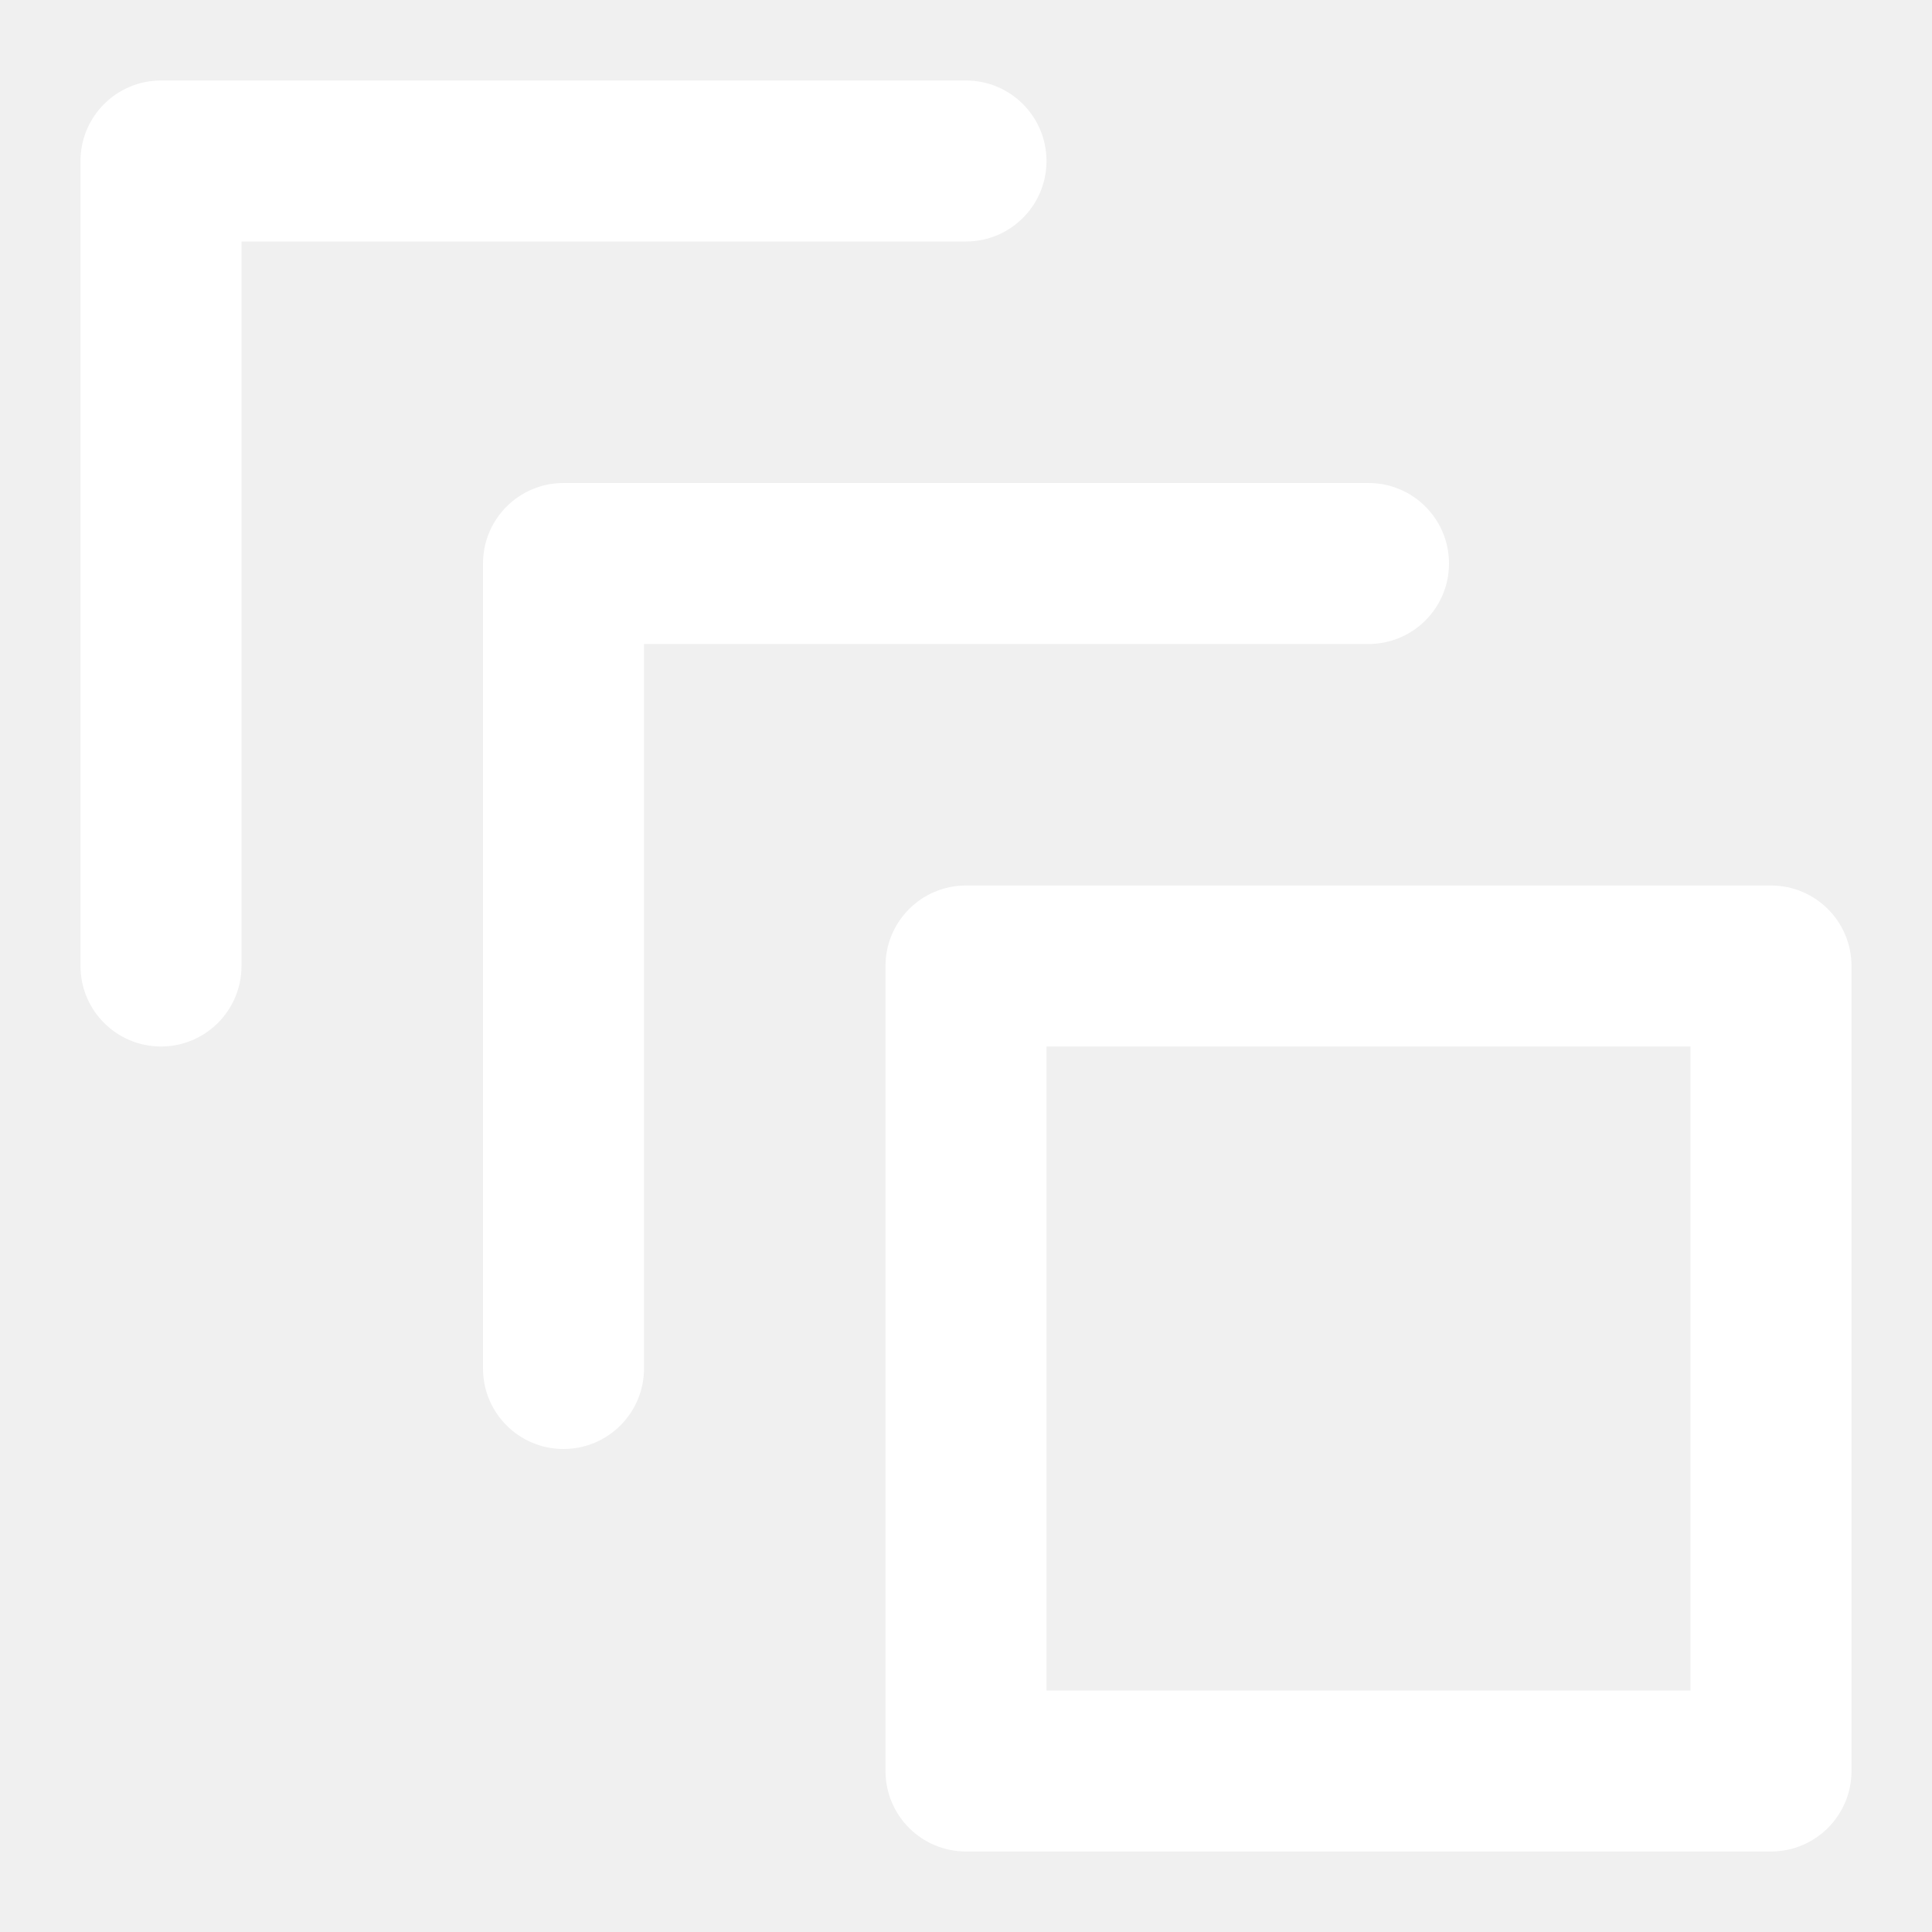
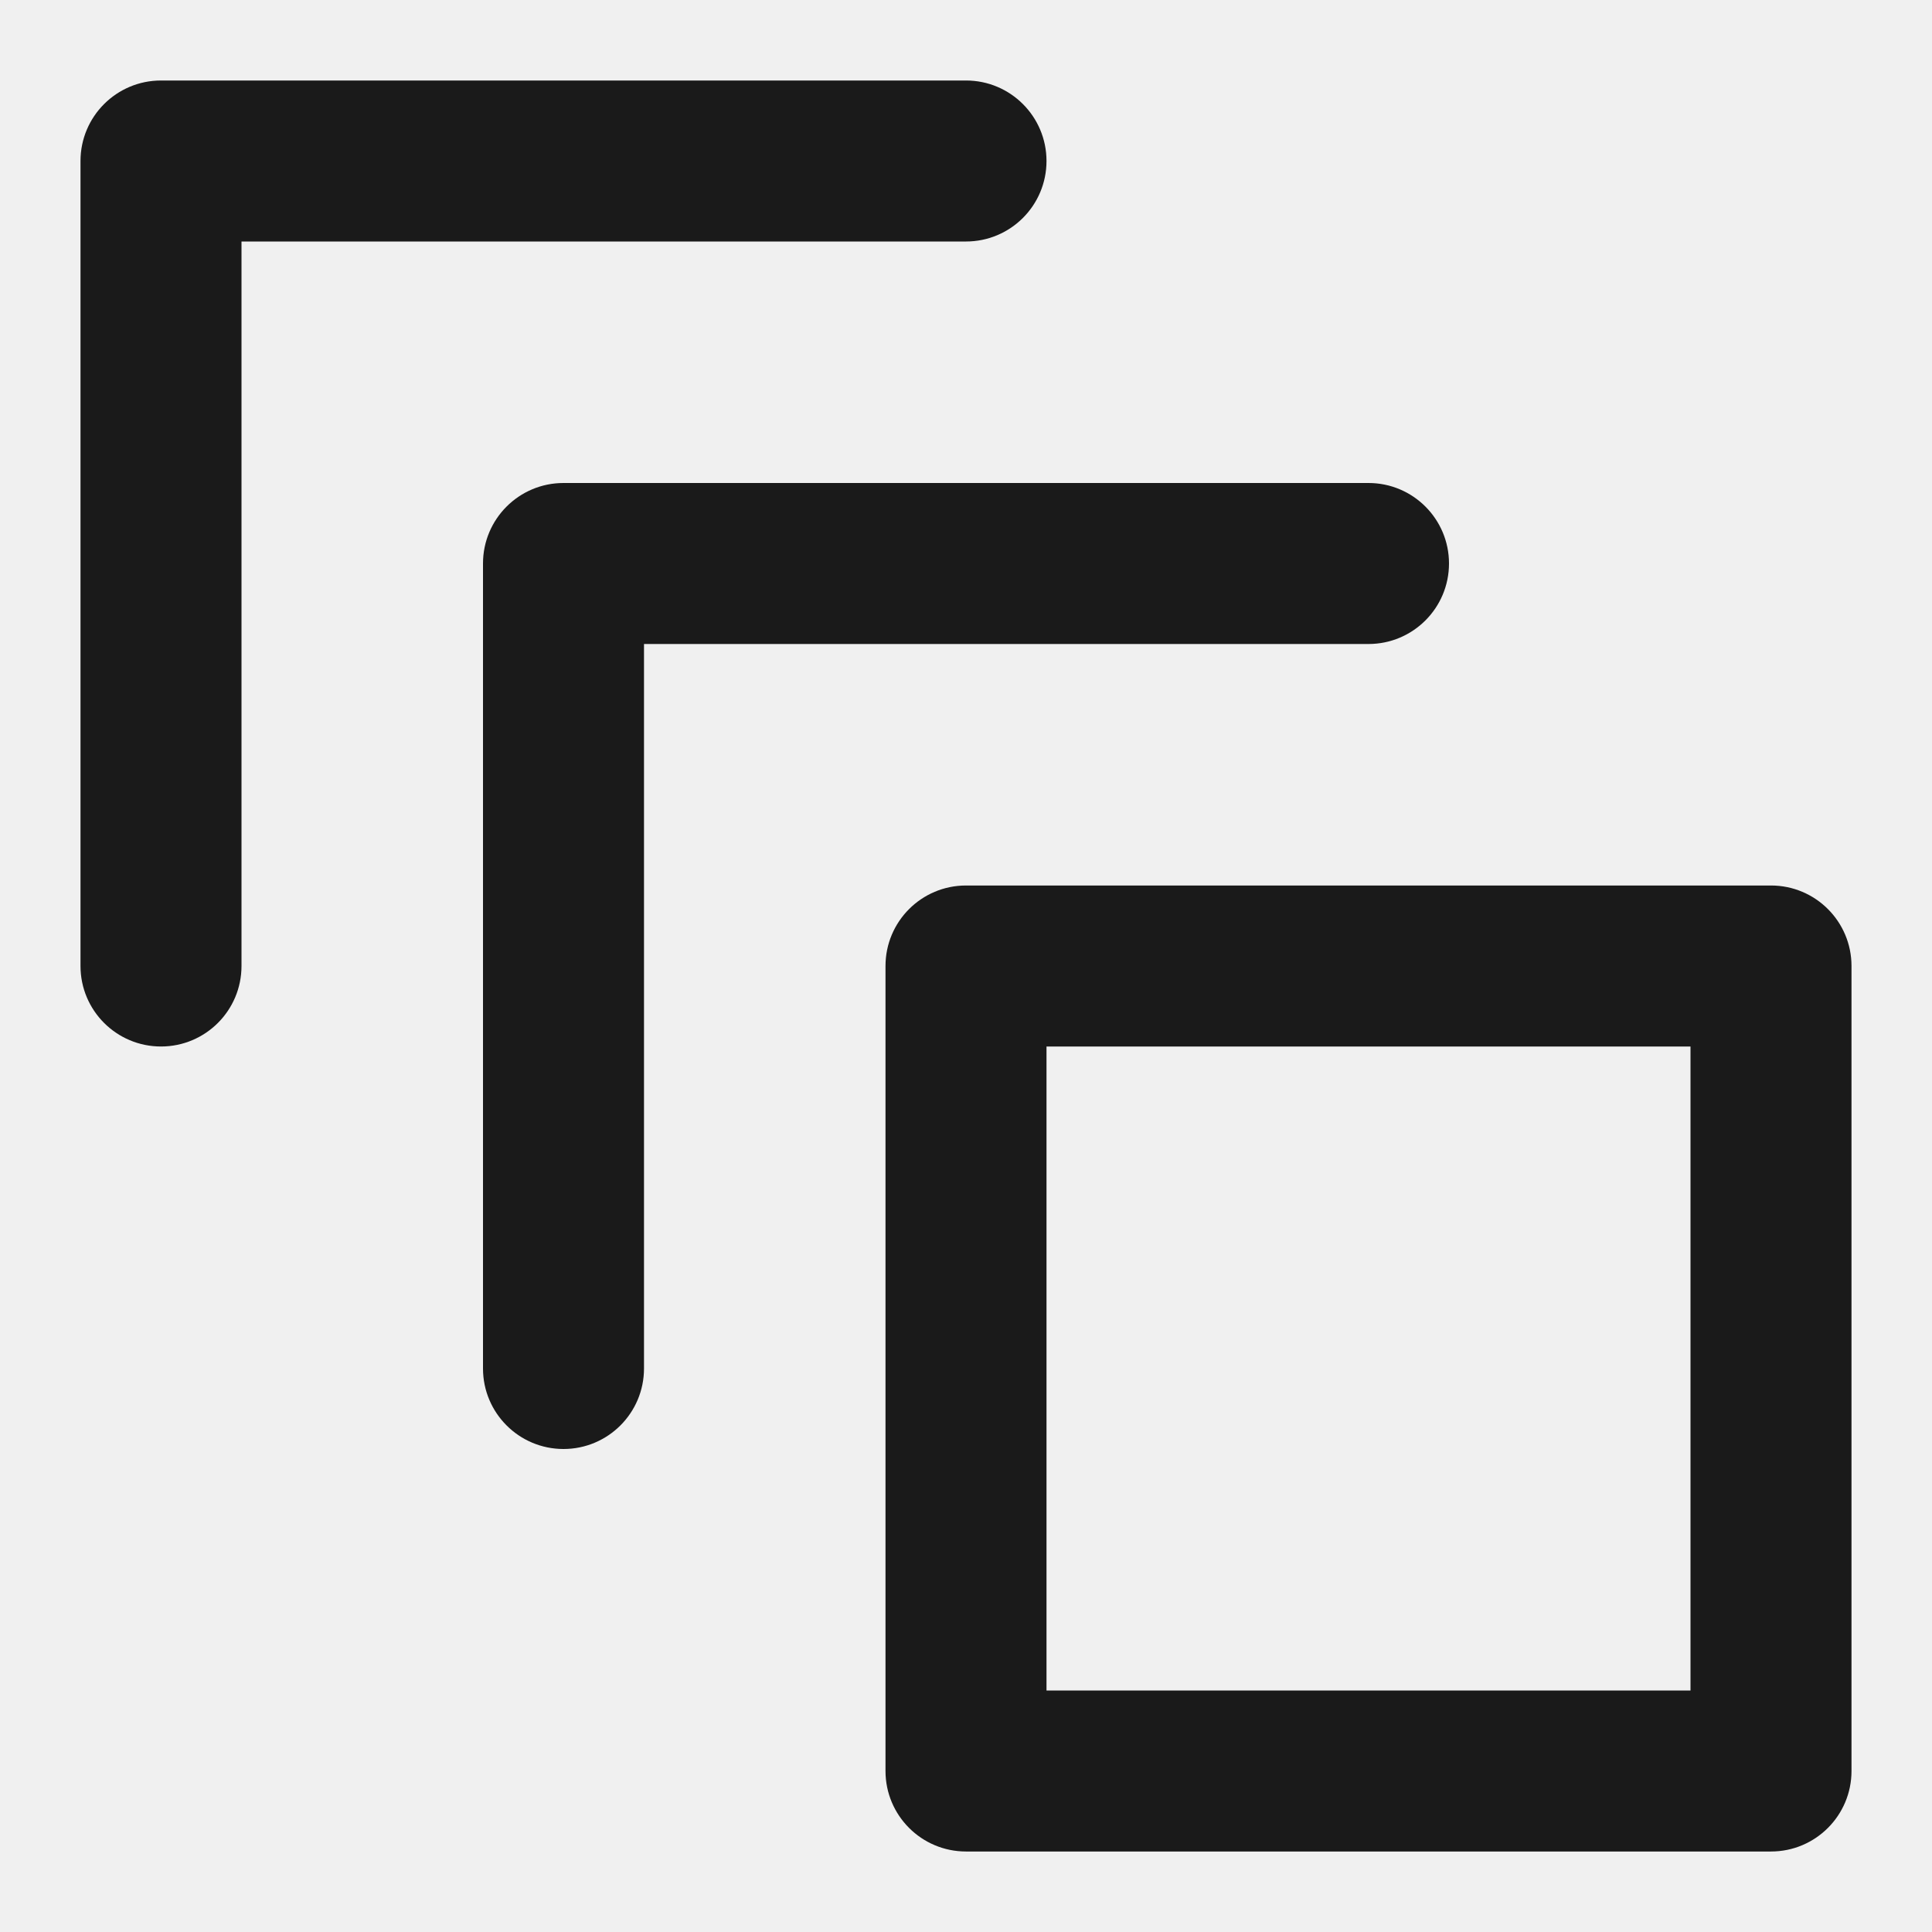
<svg xmlns="http://www.w3.org/2000/svg" xmlns:xlink="http://www.w3.org/1999/xlink" width="512px" height="512px" viewBox="0 0 512 512" version="1.1">
  <defs>
-     <path d="M0 0L512 0L512 512L0 512L0 0Z" id="path_1" />
+     <path d="M0 0L512 0L512 512L0 512L0 0L0 0Z" id="path_1" />
    <clipPath id="mask_1">
      <use xlink:href="#path_1" />
    </clipPath>
  </defs>
  <g id="fps2">
-     <path d="M0 0L512 0L512 512L0 512L0 0Z" id="Background" fill="#FFFFFF" fill-opacity="0" fill-rule="evenodd" stroke="none" />
-     <g clip-path="url(#mask_1)">
-       <path d="M469.333 234.667L256 234.667C244.218 234.667 234.667 244.218 234.667 256L234.667 469.333C234.667 481.115 244.218 490.667 256 490.667L469.333 490.667C481.115 490.667 490.667 481.115 490.667 469.333L490.667 256C490.667 244.218 481.115 234.667 469.333 234.667L469.333 234.667ZM448 448L277.333 448L277.333 277.333L448 277.333L448 448Z" id="Shape" fill="#FFFFFF" fill-rule="evenodd" stroke="none" />
-       <path d="M64 256L64 64L256 64C267.782 64 277.333 54.449 277.333 42.667C277.333 30.885 267.782 21.333 256 21.333L42.667 21.333C30.885 21.333 21.333 30.885 21.333 42.667L21.333 256C21.333 267.782 30.885 277.333 42.667 277.333C54.449 277.333 64 267.782 64 256L64 256Z" id="Shape" fill="#FFFFFF" stroke="none" />
-       <path d="M149.333 128C137.551 128 128 137.551 128 149.333L128 362.667C128 374.449 137.551 384 149.333 384C161.115 384 170.667 374.449 170.667 362.667L170.667 170.667L362.667 170.667C374.449 170.667 384 161.115 384 149.333C384 137.551 374.449 128 362.667 128L149.333 128Z" id="Shape" fill="#FFFFFF" stroke="none" />
+     <g id="fps2">
+       <path d="M0 0L512 0L512 512L0 512L0 0L0 0Z" id="Background" fill="#FFFFFF" fill-opacity="0" fill-rule="evenodd" stroke="none" />
+       <g id="Mask-Group">
+         <path d="M0 0L512 0L512 512L0 512L0 0L0 0Z" id="path_1" fill="none" stroke="none" />
+         <g clip-path="url(#mask_1)">
+           <g id="Group" transform="translate(21.3333 21.3333)">
+             <path d="M448 213.334L234.667 213.334C222.885 213.334 213.334 222.885 213.334 234.667L213.334 448C213.334 459.782 222.885 469.334 234.667 469.334L448 469.334C459.782 469.334 469.334 459.782 469.334 448L469.334 234.667C469.334 222.885 459.782 213.334 448 213.334L448 213.334L448 213.334ZM426.667 426.667L256 426.667L256 256L426.667 256L426.667 426.667L426.667 426.667Z" id="Shape" fill="#1A1A1A" fill-rule="evenodd" stroke="none" />
+             <path d="M42.667 234.667L42.667 42.667L234.667 42.667C246.449 42.667 256 33.115 256 21.333C256 9.551 246.449 0 234.667 0L21.333 0C9.551 0 0 9.551 0 21.333L0 234.667C0 246.449 9.551 256 21.333 256C33.115 256 42.667 246.449 42.667 234.667L42.667 234.667L42.667 234.667Z" id="Shape#1" fill="#1A1A1A" stroke="none" />
+             <path d="M128 106.667C116.218 106.667 106.667 116.218 106.667 128L106.667 341.334C106.667 353.116 116.218 362.667 128 362.667C139.782 362.667 149.334 353.116 149.334 341.334L149.334 149.334L341.334 149.334C353.116 149.334 362.667 139.782 362.667 128C362.667 116.218 353.116 106.667 341.334 106.667L128 106.667L128 106.667Z" id="Shape#2" fill="#1A1A1A" stroke="none" />
+           </g>
+         </g>
+       </g>
    </g>
  </g>
</svg>
